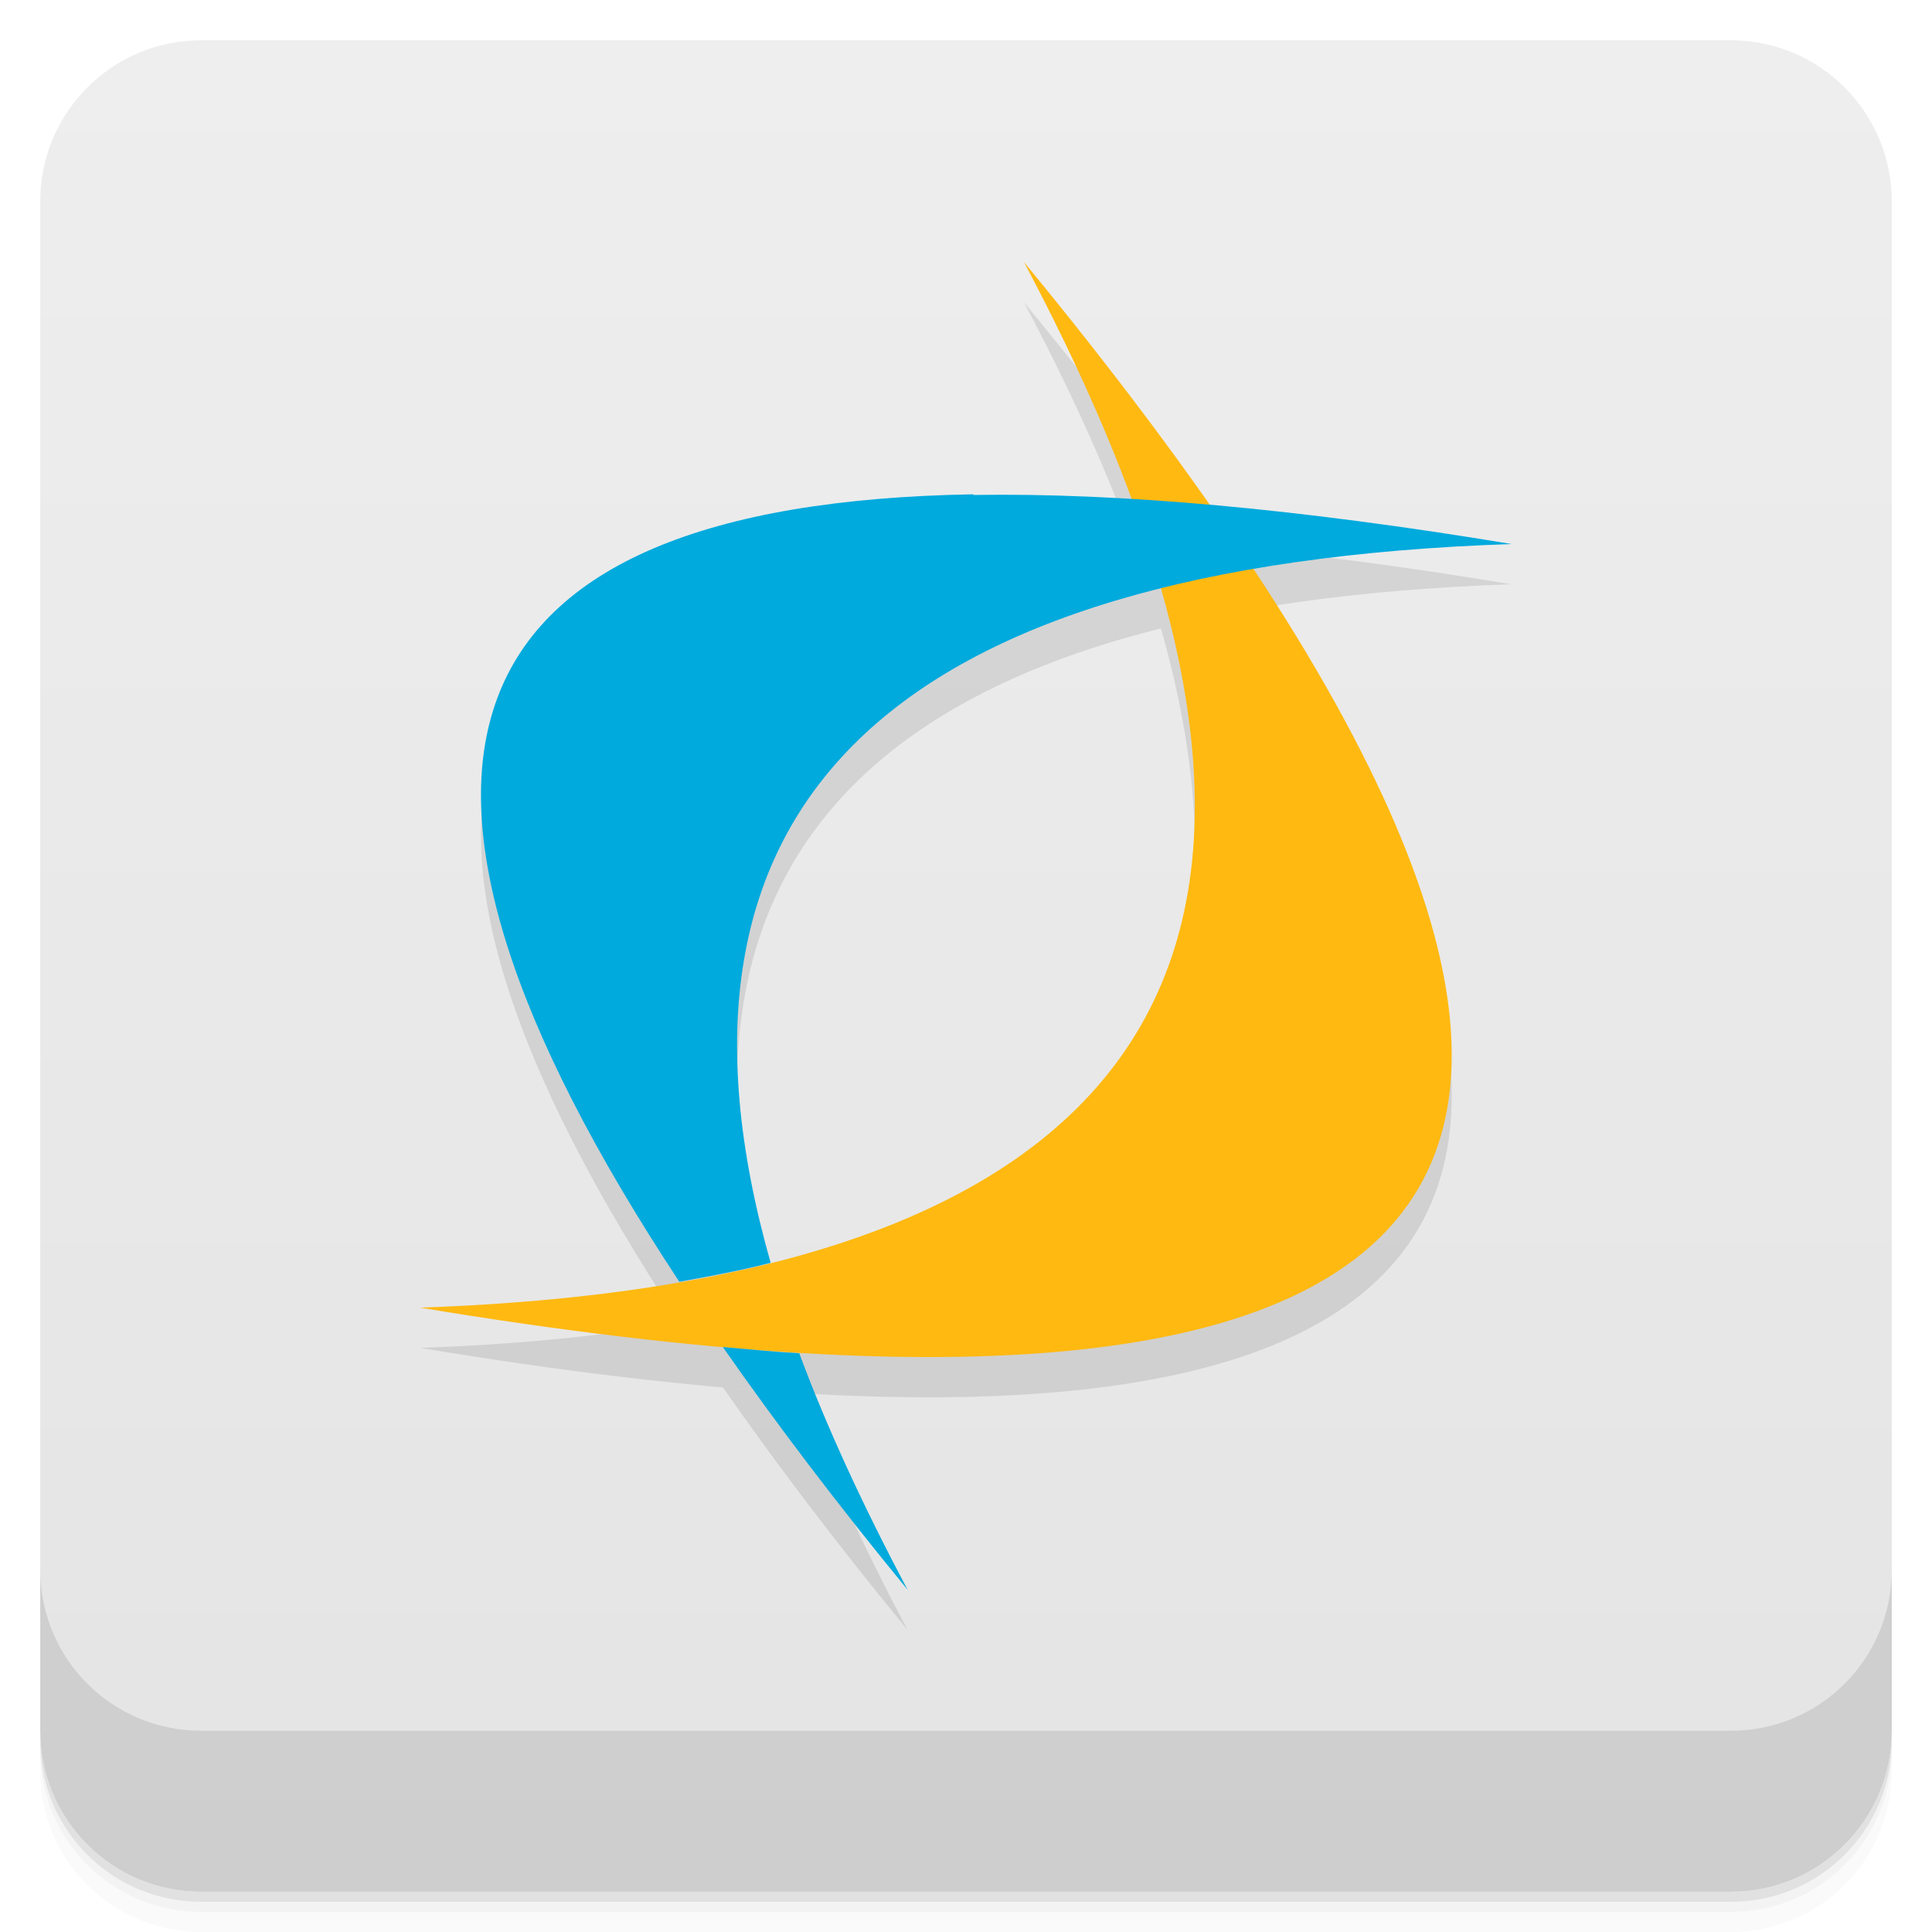
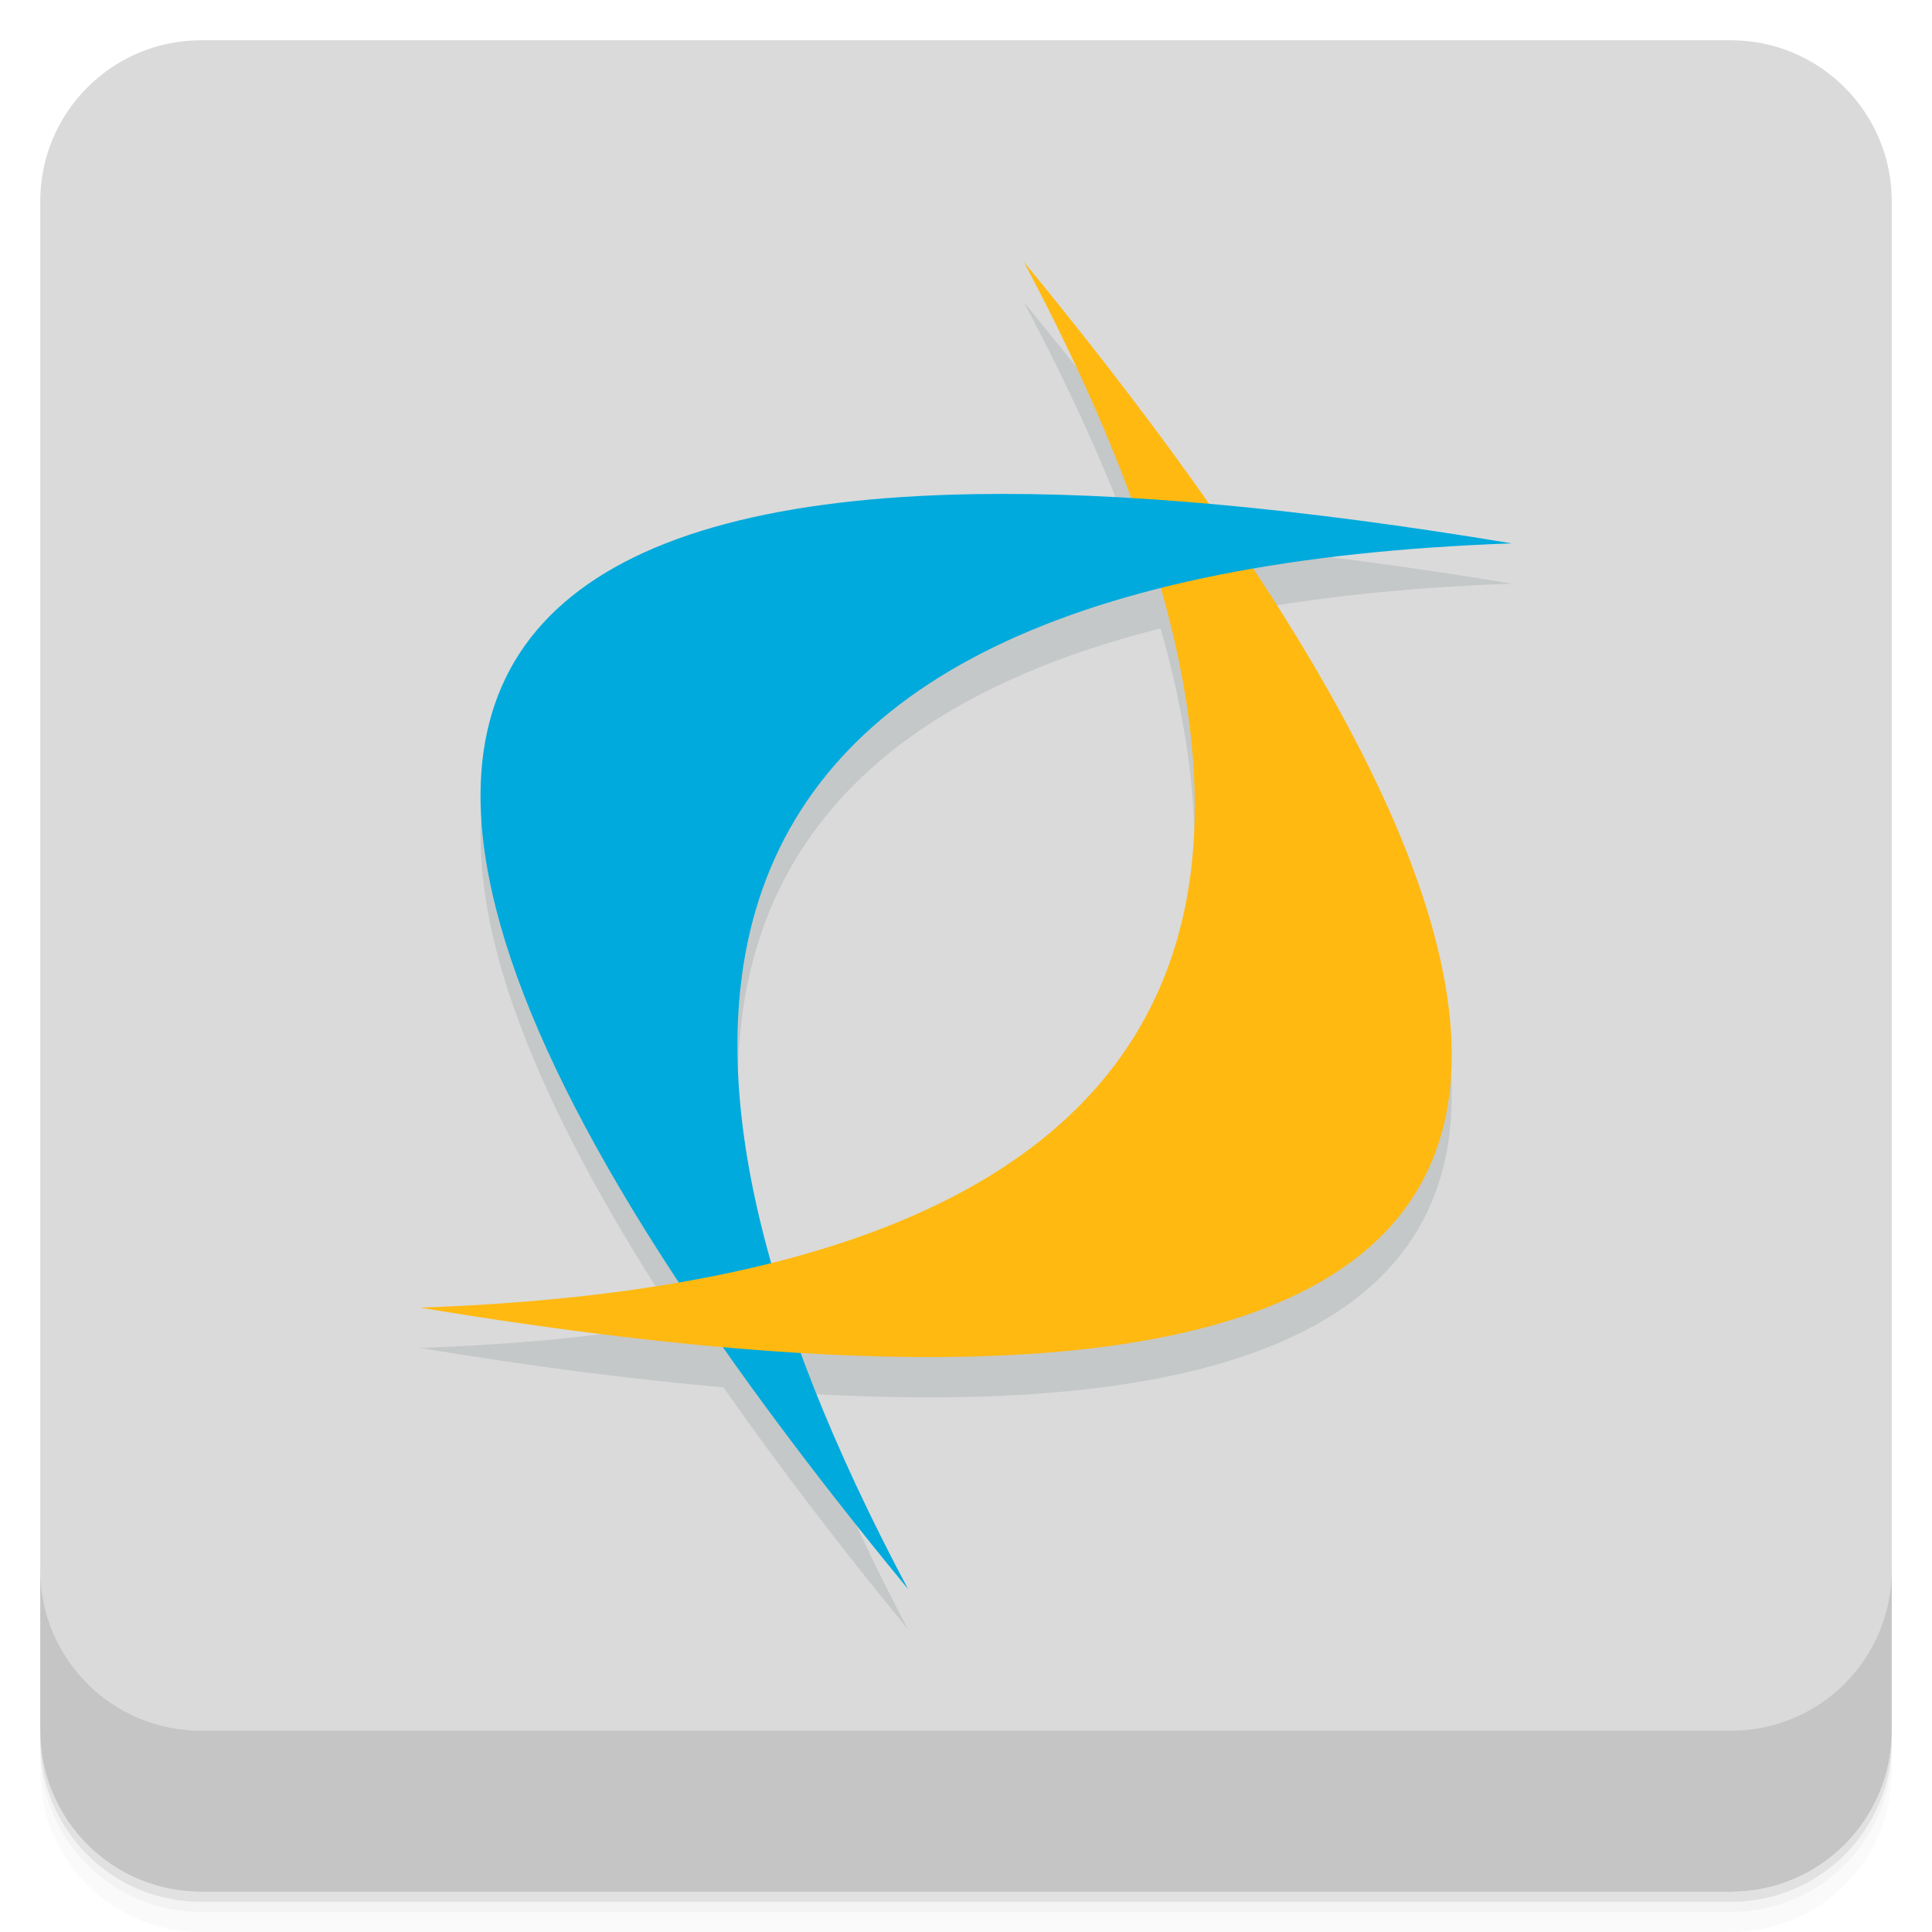
- <svg xmlns="http://www.w3.org/2000/svg" style="" viewBox="0 0 48 48">
-   <defs style="">
-     <linearGradient id="linearGradient3764" gradientTransform="translate(-48 .002215)" gradientUnits="userSpaceOnUse" style="" x1="1" x2="47">
-       <stop offset="0" style="stop-color:#e4e4e4" />
-       <stop offset="1" style="stop-color:#eee" />
+ <svg xmlns="http://www.w3.org/2000/svg" version="1.1" viewBox="0 0 48 48">
+   <defs>
+     <linearGradient id="linearGradient864" x1="1" x2="0" y1="1" y2="47" gradientTransform="rotate(-90 34.983 -13.424)" gradientUnits="userSpaceOnUse">
+       <stop style="stop-color:#dadada" offset="0" />
+       <stop style="stop-color:#e4e4e4" offset="1" />
    </linearGradient>
  </defs>
-   <path d="m 1 43 v .25 c 0 2.216 1.784 4 4 4 h 38 c 2.216 0 4 -1.784 4 -4 v -.25 c 0 2.216 -1.784 4 -4 4 h -38 c -2.216 0 -4 -1.784 -4 -4 z m 0 .5 v .5 c 0 2.216 1.784 4 4 4 h 38 c 2.216 0 4 -1.784 4 -4 v -.5 c 0 2.216 -1.784 4 -4 4 h -38 c -2.216 0 -4 -1.784 -4 -4 z" style="opacity:.02" />
-   <path d="m 1 43.25 v .25 c 0 2.216 1.784 4 4 4 h 38 c 2.216 0 4 -1.784 4 -4 v -.25 c 0 2.216 -1.784 4 -4 4 h -38 c -2.216 0 -4 -1.784 -4 -4 z" style="opacity:.05" />
-   <path d="m 1 43 v .25 c 0 2.216 1.784 4 4 4 h 38 c 2.216 0 4 -1.784 4 -4 v -.25 c 0 2.216 -1.784 4 -4 4 h -38 c -2.216 0 -4 -1.784 -4 -4 z" style="opacity:.1" />
-   <rect height="46" rx="4" style="fill:url(#linearGradient3764)" transform="rotate(-90)" width="46" x="-47" y="1" />
-   <g style="opacity:.1">
-     <path d="m 25.438 7.508 c 18.09 21.992 13.09 30.652 -15 25.98 18.859 -.66 23.859 -9.32 15 -25.98" style="" />
-     <path d="m 24.19 13.281 c -13.352 .223 -15.766 6.75 -7.313 19.563 .797 -.141 1.559 -.289 2.27 -.469 -3.227 -11.359 2.902 -17.332 18.406 -17.859 -5.273 -.875 -9.73 -1.277 -13.375 -1.219 m -6.219 21.17 c 1.313 1.883 2.836 3.895 4.59 6.03 -1.105 -2.082 -2.01 -4.04 -2.691 -5.875 -.617 -.035 -1.254 -.098 -1.898 -.156" style="" />
-   </g>
-   <path d="m 25.438 6.508 c 18.09 21.992 13.09 30.652 -15 25.98 18.859 -.66 23.859 -9.32 15 -25.98" style="fill:#ffb911" />
-   <path d="m 24.19 12.281 c -13.352 .223 -15.766 6.75 -7.313 19.563 .797 -.141 1.559 -.289 2.27 -.469 -3.227 -11.359 2.902 -17.332 18.406 -17.859 -5.273 -.875 -9.73 -1.277 -13.375 -1.219 m -6.219 21.17 c 1.313 1.883 2.836 3.895 4.59 6.03 -1.105 -2.082 -2.01 -4.04 -2.691 -5.875 -.617 -.035 -1.254 -.098 -1.898 -.156" style="fill:#0ad" />
-   <path d="m 1 39 v 4 c 0 2.216 1.784 4 4 4 h 38 c 2.216 0 4 -1.784 4 -4 v -4 c 0 2.216 -1.784 4 -4 4 h -38 c -2.216 0 -4 -1.784 -4 -4 z" style="opacity:.1" />
+   <path d="m1 43v0.25c0 2.216 1.784 4 4 4h38c2.216 0 4-1.784 4-4v-0.25c0 2.216-1.784 4-4 4h-38c-2.216 0-4-1.784-4-4zm0 0.5v0.5c0 2.216 1.784 4 4 4h38c2.216 0 4-1.784 4-4v-0.5c0 2.216-1.784 4-4 4h-38c-2.216 0-4-1.784-4-4z" style="opacity:.02" />
+   <path d="m1 43.25v0.25c0 2.216 1.784 4 4 4h38c2.216 0 4-1.784 4-4v-0.25c0 2.216-1.784 4-4 4h-38c-2.216 0-4-1.784-4-4z" style="opacity:.05" />
+   <path d="m1 43v0.25c0 2.216 1.784 4 4 4h38c2.216 0 4-1.784 4-4v-0.25c0 2.216-1.784 4-4 4h-38c-2.216 0-4-1.784-4-4z" style="opacity:.1" />
+   <rect x="1" y="1" width="46" height="46" rx="4" style="fill:url(#linearGradient864)" />
+   <path d="m1 39v4c0 2.216 1.784 4 4 4h38c2.216 0 4-1.784 4-4v-4c0 2.216-1.784 4-4 4h-38c-2.216 0-4-1.784-4-4z" style="opacity:.1" />
+   <path d="m25.438 7.508c1.109 2.085 2.001 4.046 2.676 5.881-1.384-0.082-2.712-0.132-3.918-0.111-9.636 0.162-13.586 3.608-11.865 10.328 0.665 2.595 2.187 5.686 4.543 9.258-1.927 0.334-4.073 0.542-6.436 0.625 2.733 0.455 5.242 0.778 7.537 0.98 1.32 1.883 2.83 3.877 4.586 6.012-1.109-2.085-1.973-4.029-2.647-5.863 16.715 0.996 20.458-5.499 11.227-19.484 1.927-0.334 4.057-0.55 6.42-0.633-2.728-0.454-5.227-0.776-7.519-0.979-1.319-1.881-2.851-3.883-4.604-6.014zm3.397 8.104c2.542 8.912-0.675 14.499-9.654 16.76-0.966-3.402-1.116-6.333-0.402-8.766 1.154-3.934 4.507-6.598 10.057-7.994z" style="fill:#001b23;opacity:.1" />
+   <path d="m12.33 22.605c1.099 4.29 4.503 9.913 10.23 16.875-3.757-7.066-5.012-12.687-3.783-16.875l-3.356-0.605z" style="fill:#0ad" />
+   <path d="m25.438 6.508c18.09 21.992 13.09 30.652-15 25.98 18.859-0.66 23.859-9.32 15-25.98" style="fill:#ffb911" />
+   <path d="m24.195 12.277c-9.636 0.162-13.586 3.608-11.865 10.328h6.447c1.668-5.686 7.923-8.725 18.783-9.105-5.267-0.876-9.722-1.284-13.365-1.223zm-11.865 10.328z" style="fill:#0ad" />
</svg>
